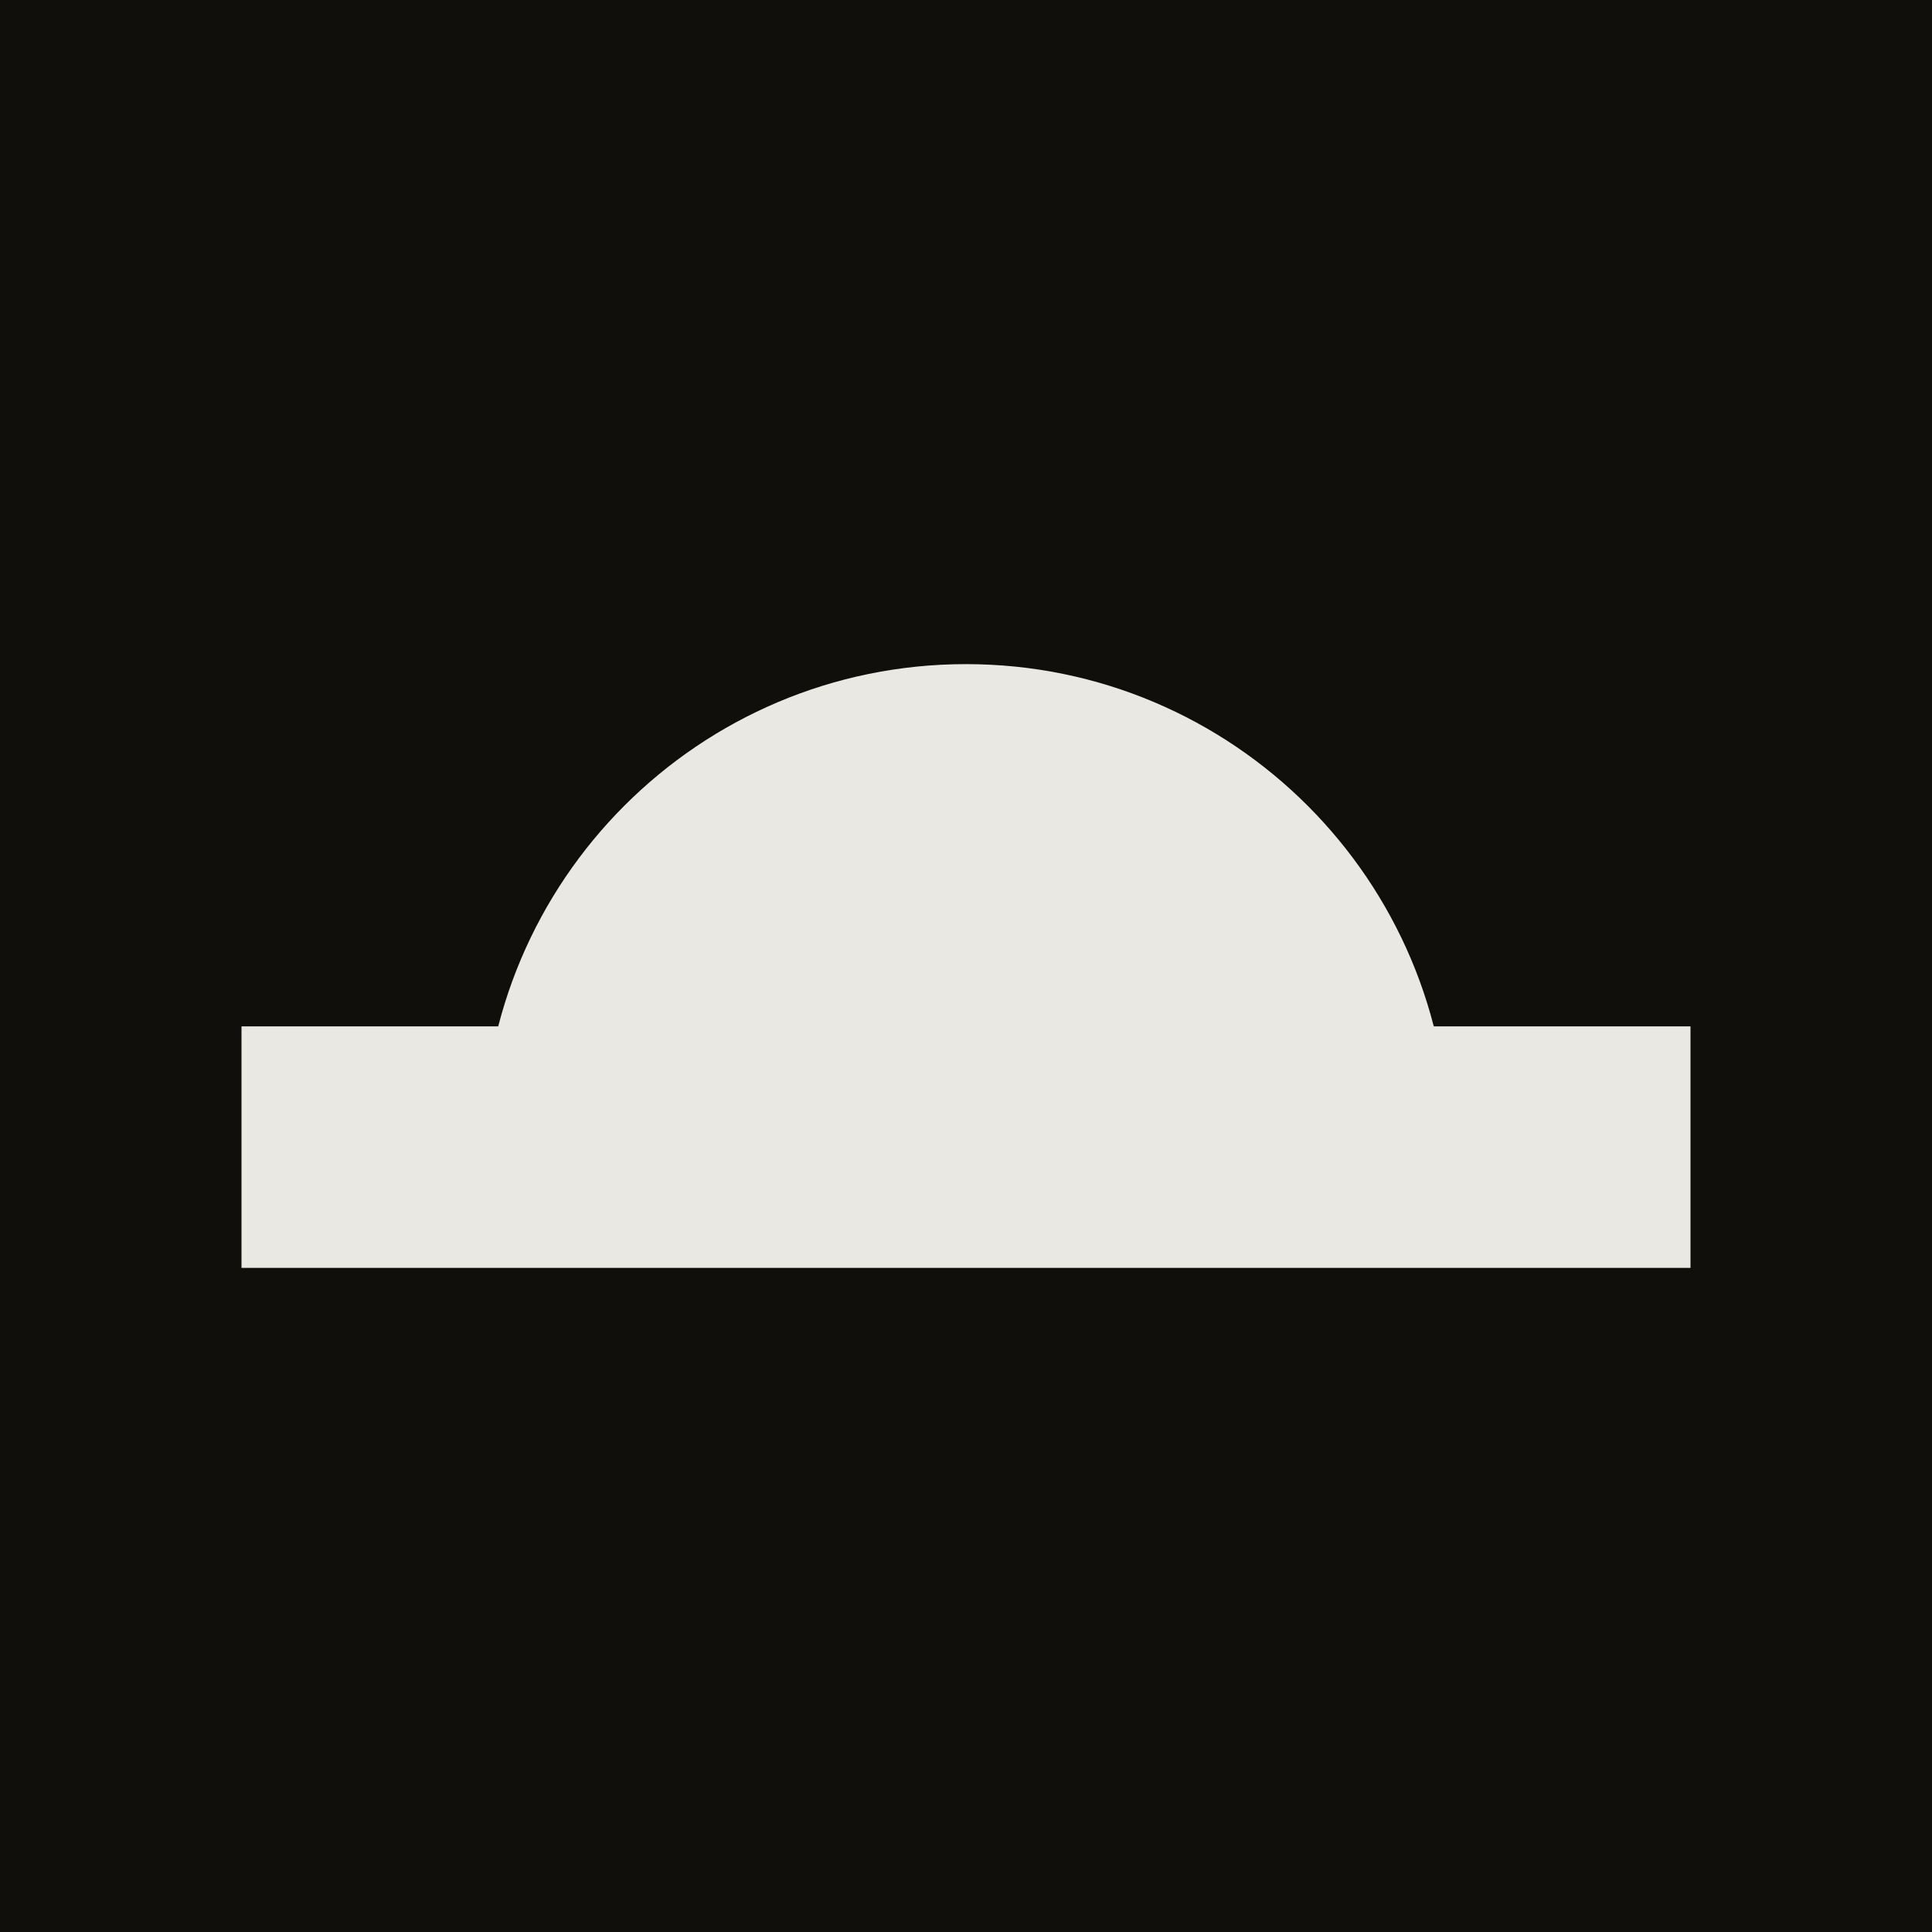
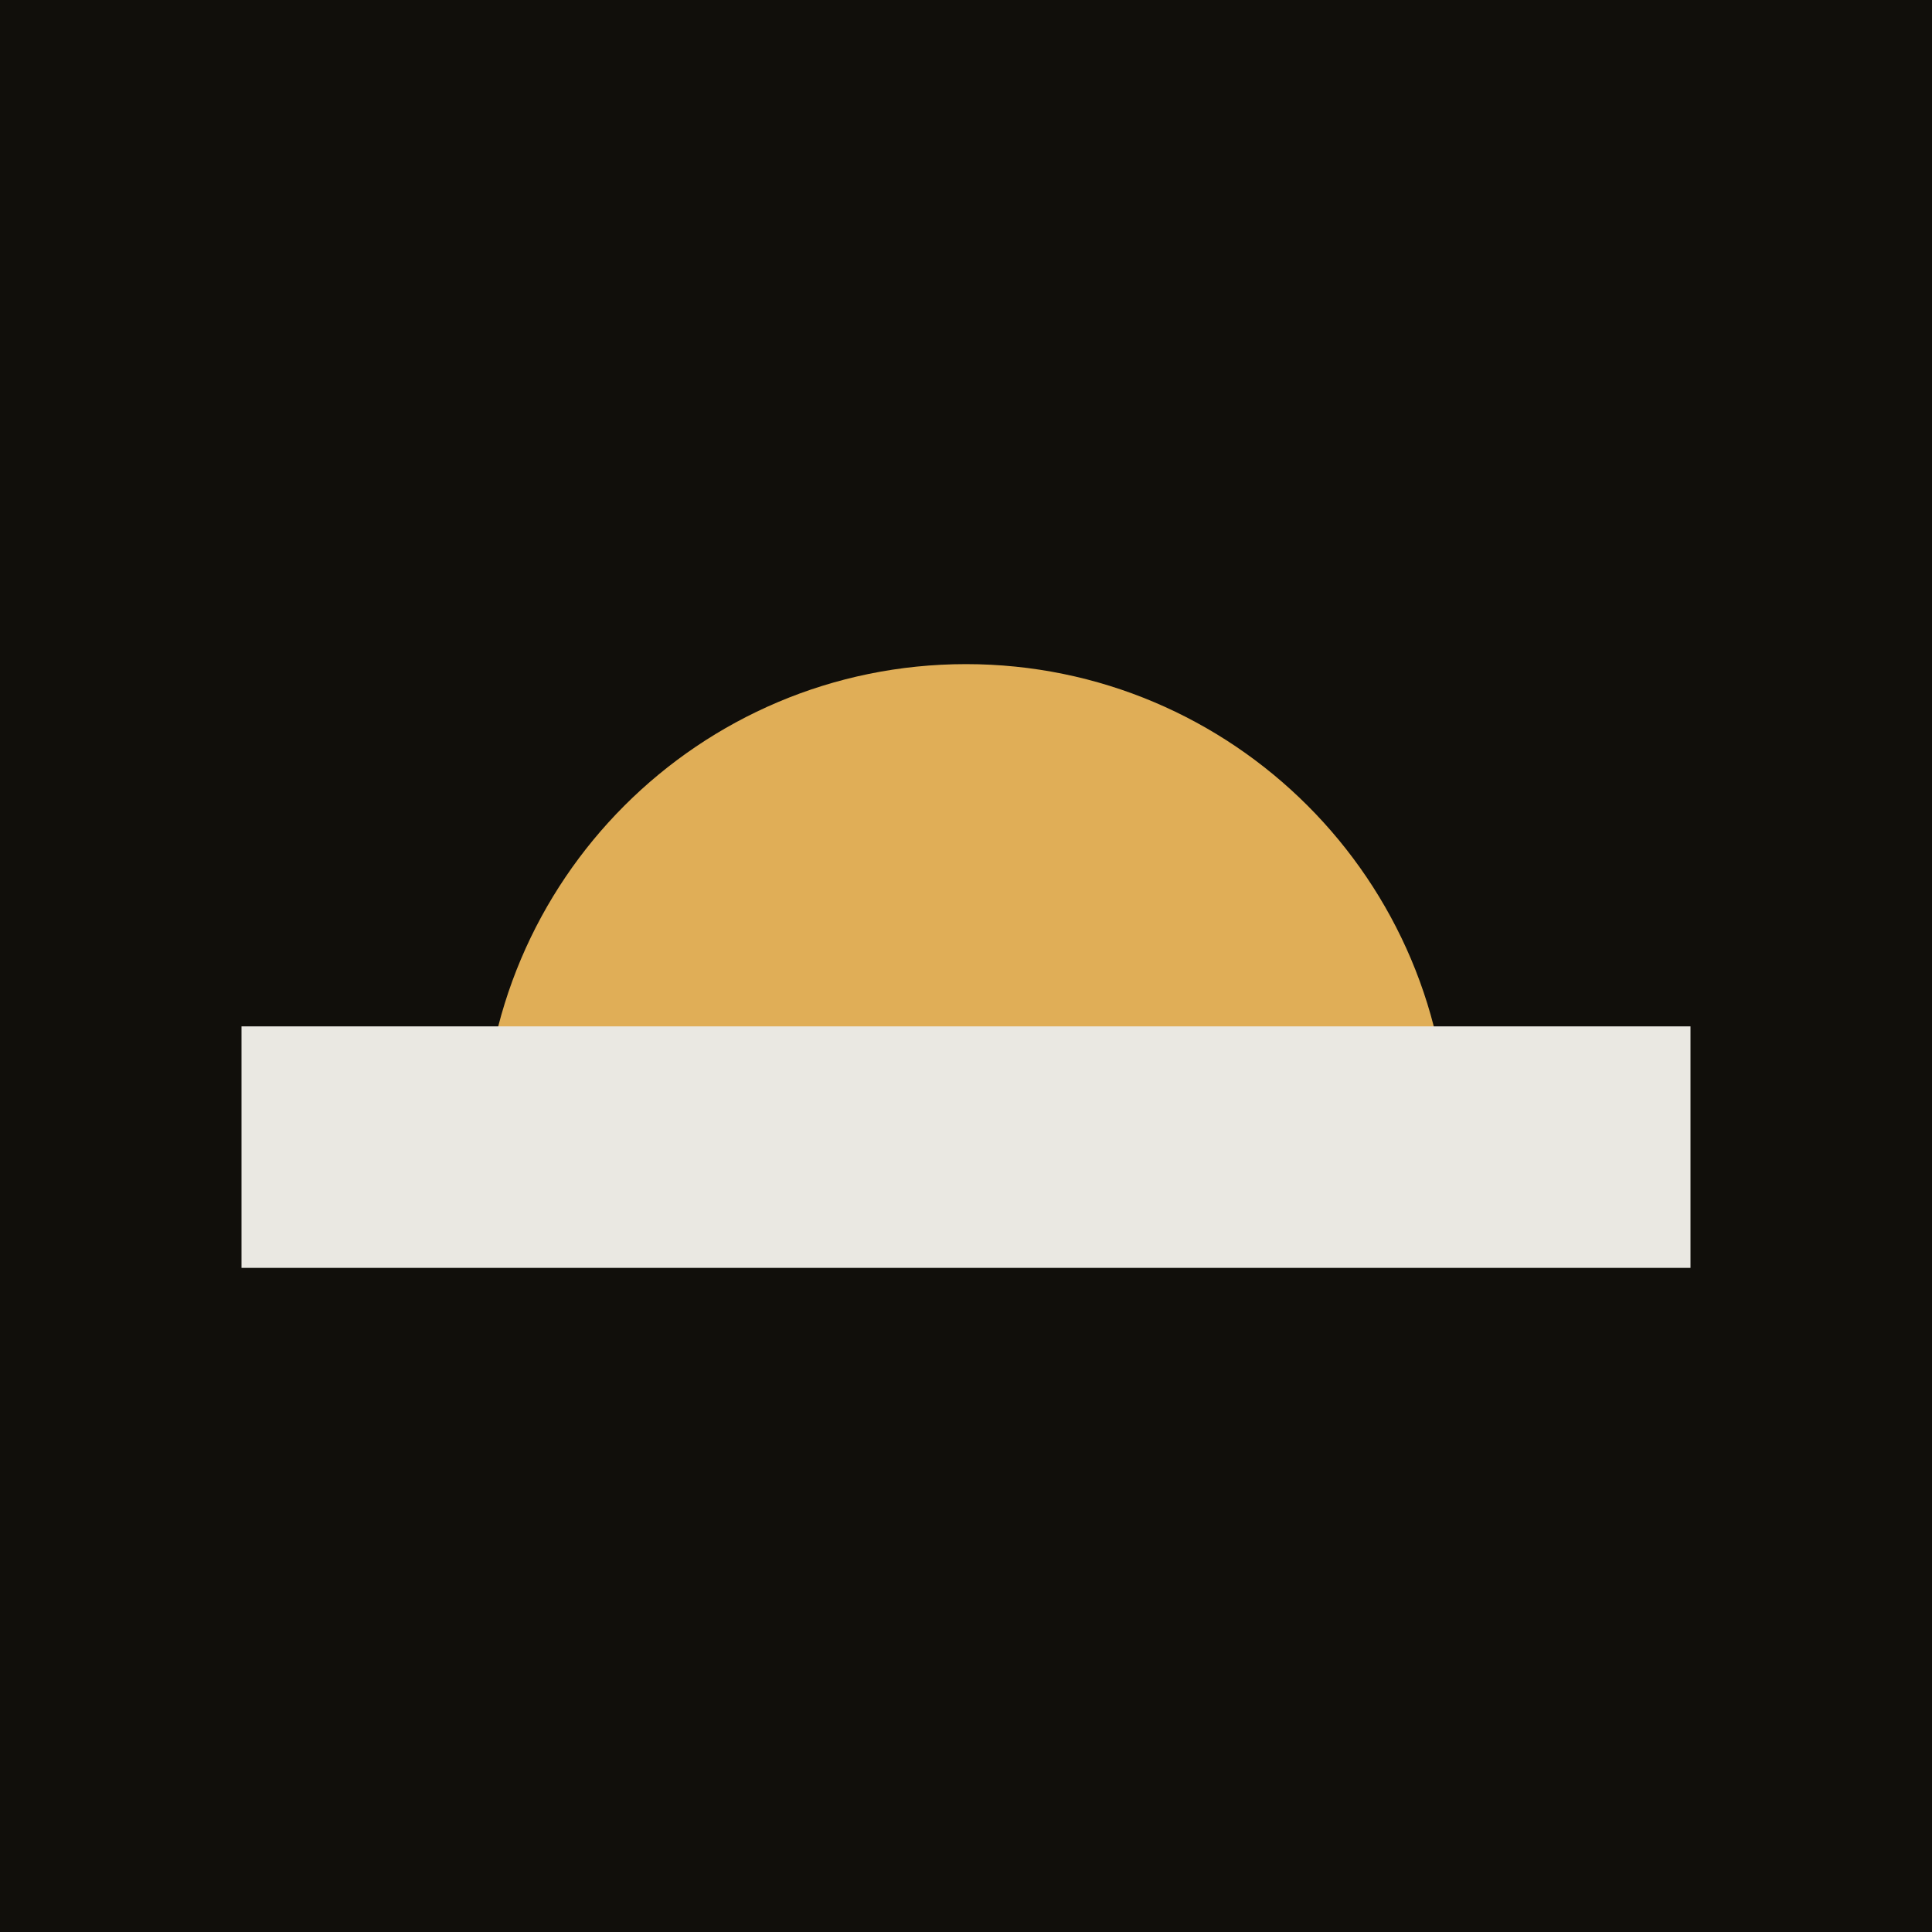
<svg xmlns="http://www.w3.org/2000/svg" viewBox="0 0 256 256">
  <rect width="256" height="256" fill="#110f0b" />
  <clipPath id="c">
    <rect x="0" y="0" width="256" height="152" />
  </clipPath>
-   <circle cx="128" cy="152" r="64" fill="#eae8e2" clip-path="url(#c)" />
+   <circle cx="128" cy="152" r="64" fill="#e0ae57" clip-path="url(#c)" />
  <rect x="32" y="136" width="192" height="32" fill="#eae8e2" />
</svg>
